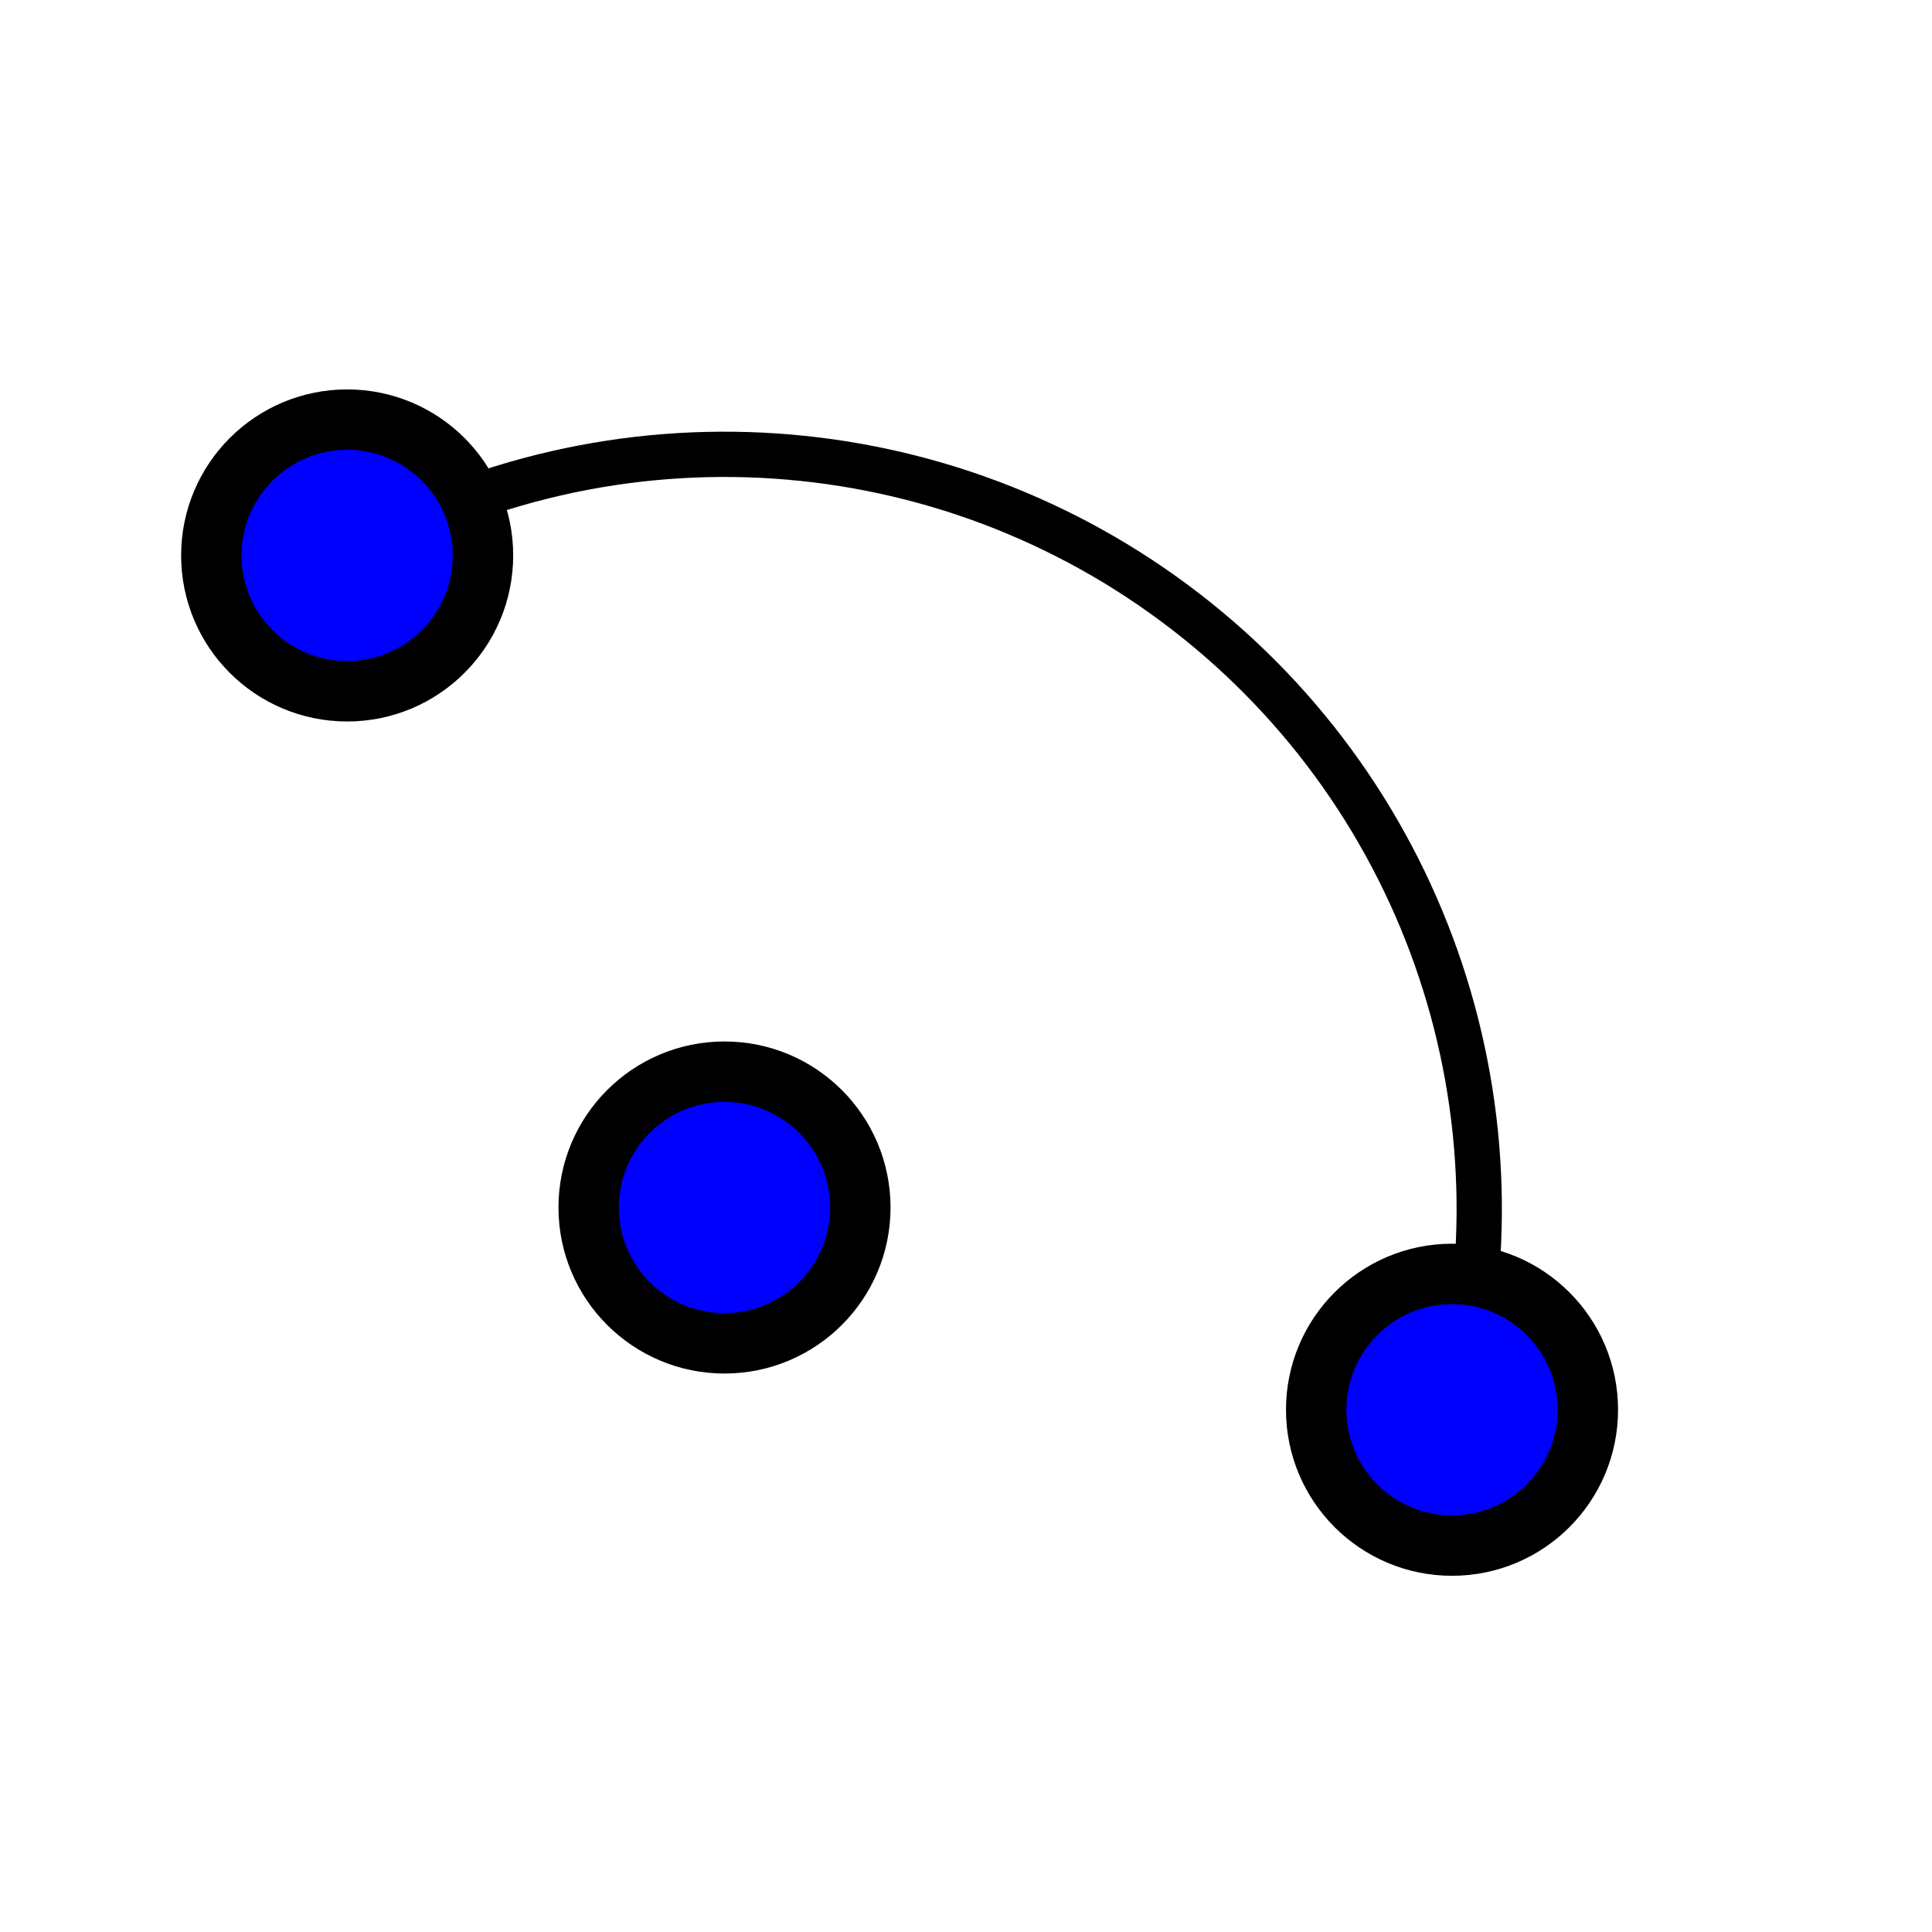
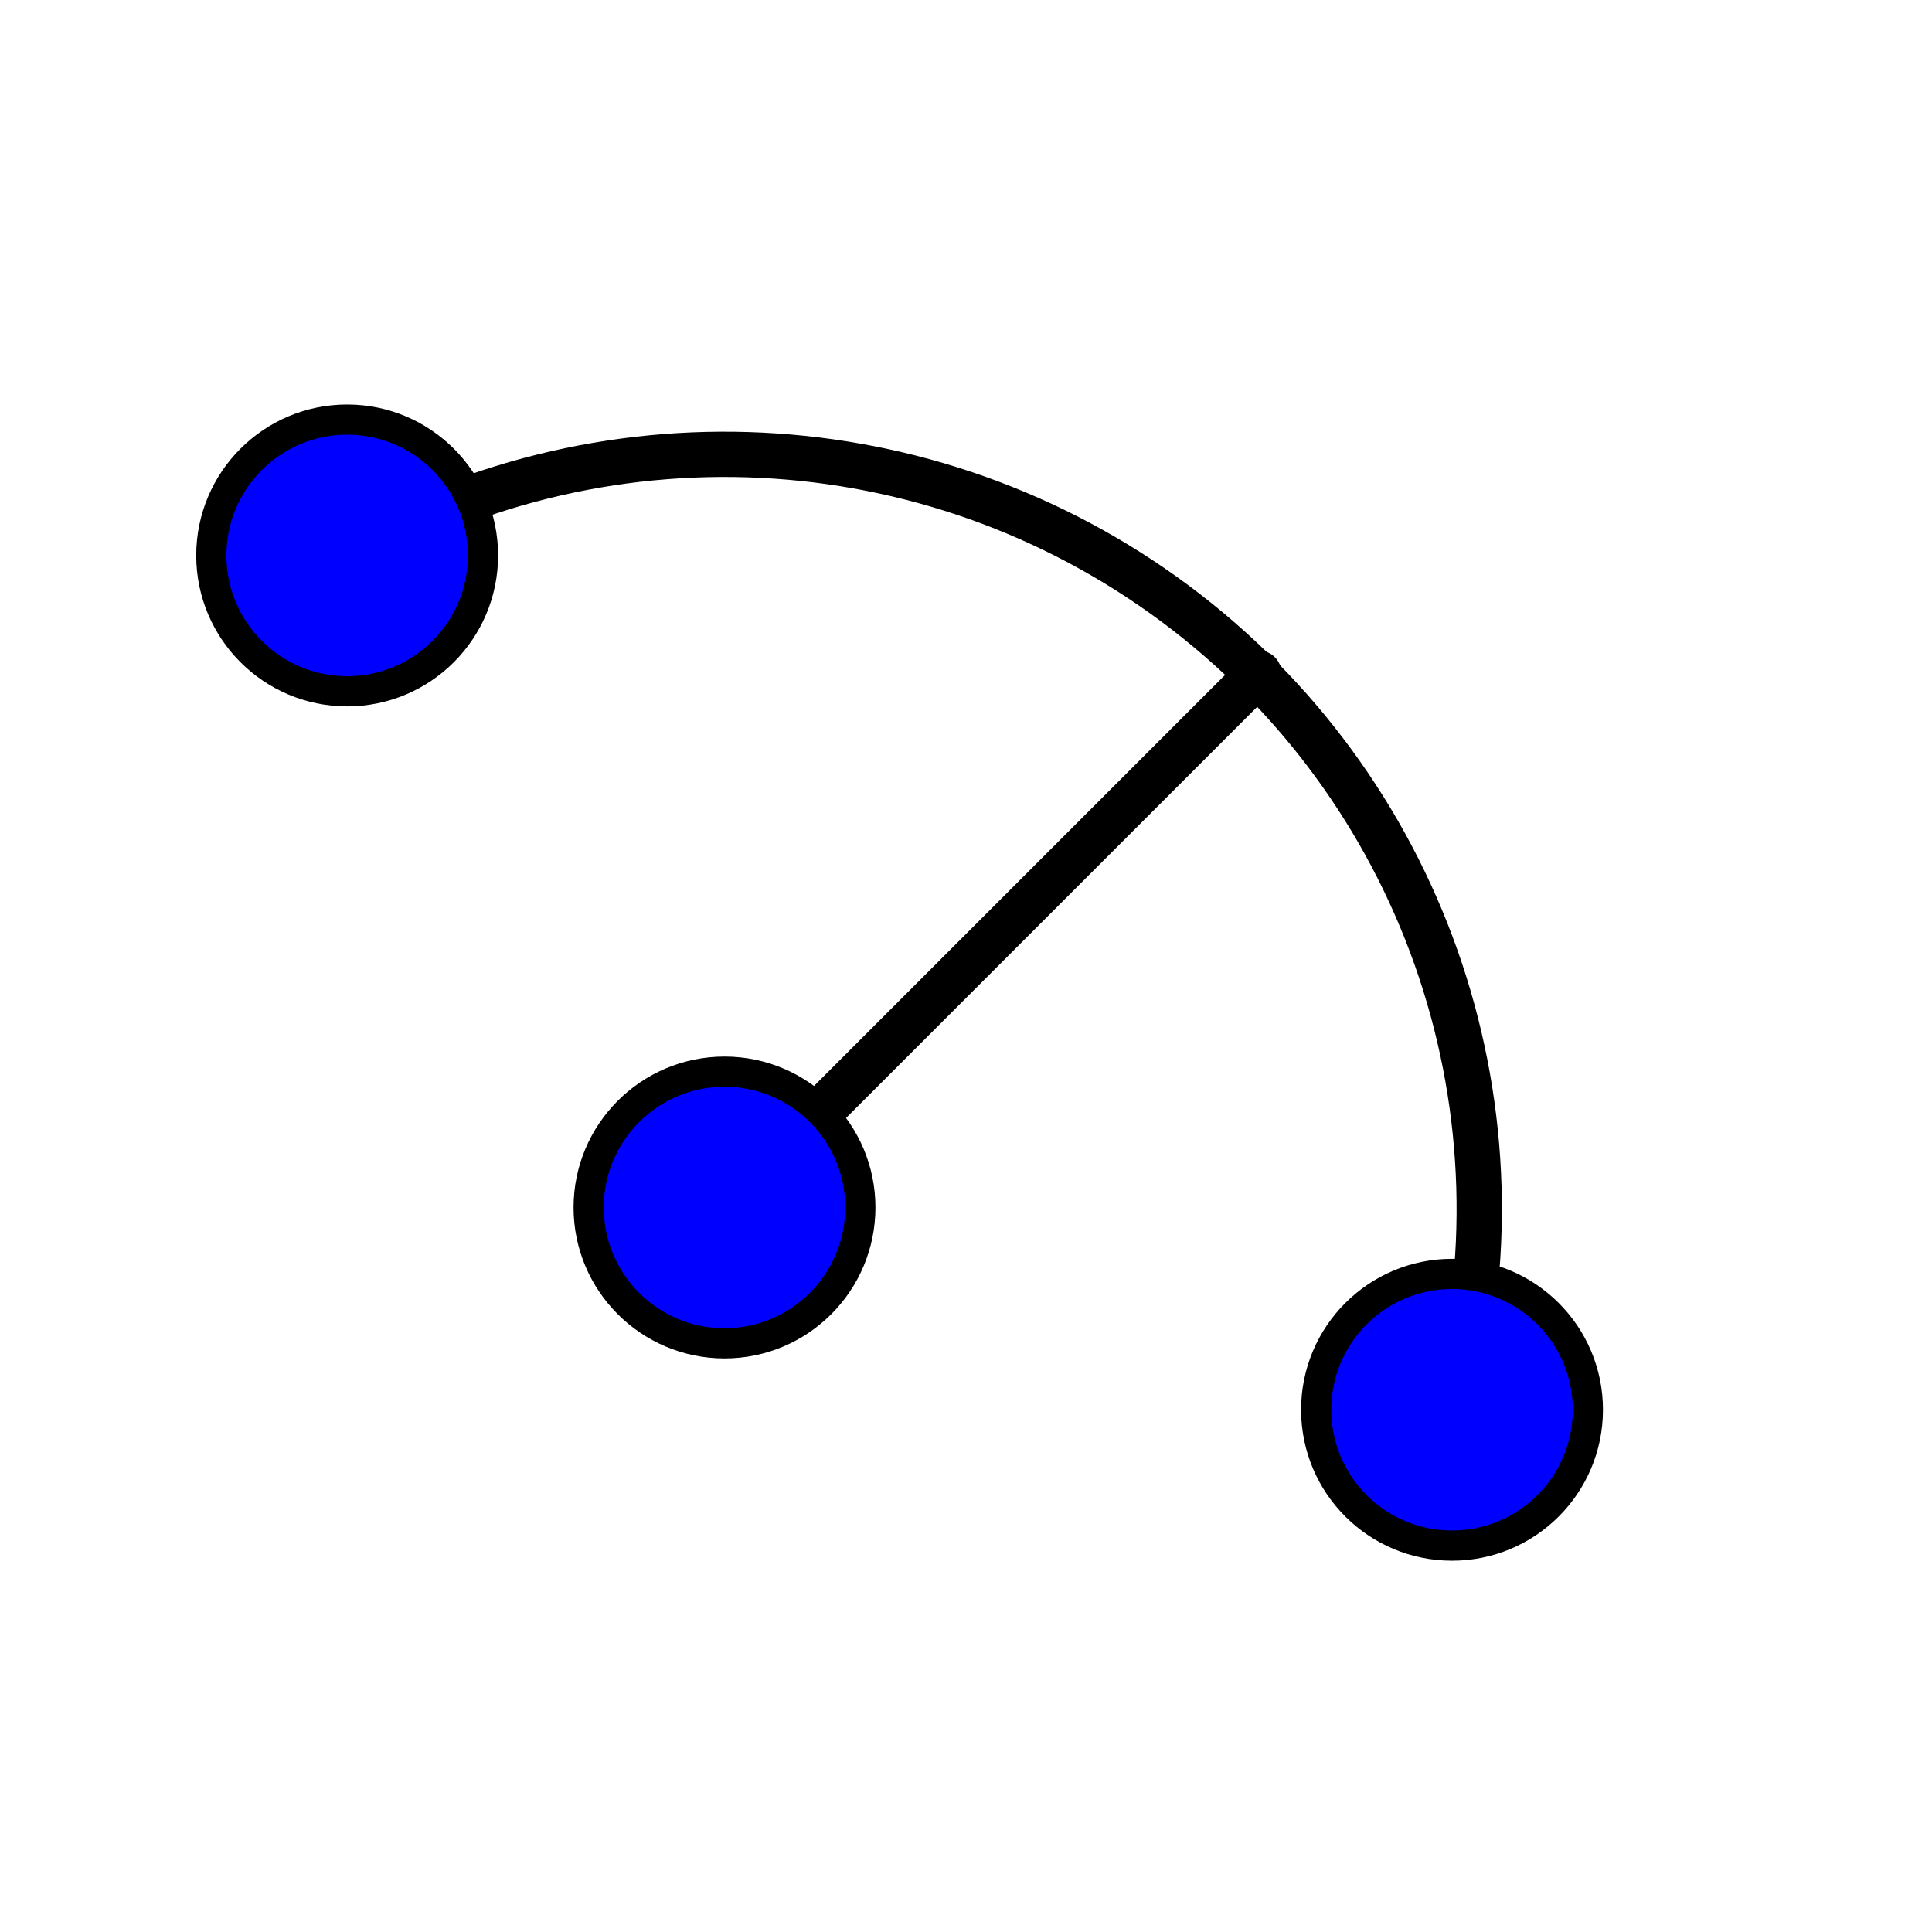
<svg xmlns="http://www.w3.org/2000/svg" width="64" height="64" viewBox="0 0 64 64">
  <path d="M 48.1 46.7 A 25 25 0 0 0 11.5 18.4" stroke="#000000" stroke-width="1.5" fill="none" stroke-linecap="round" />
-   <circle cx="24" cy="40" r="4.5" fill="#0000FF" stroke="#000000" stroke-width="2" />
-   <circle cx="48.1" cy="46.7" r="4.5" fill="#0000FF" stroke="#000000" stroke-width="2" />
-   <circle cx="11.5" cy="18.4" r="4.5" fill="#0000FF" stroke="#000000" stroke-width="2" />
+   <line x1="24" y1="40" x2="41.7" y2="22.3" stroke="#000000" stroke-width="1.5" stroke-linecap="round" />
+   <circle cx="24" cy="40" r="4.5" fill="#0000FF" stroke="#000000" stroke-width="1" />
+   <circle cx="48.1" cy="46.7" r="4.5" fill="#0000FF" stroke="#000000" stroke-width="1" />
+   <circle cx="11.5" cy="18.4" r="4.5" fill="#0000FF" stroke="#000000" stroke-width="1" />
</svg>
